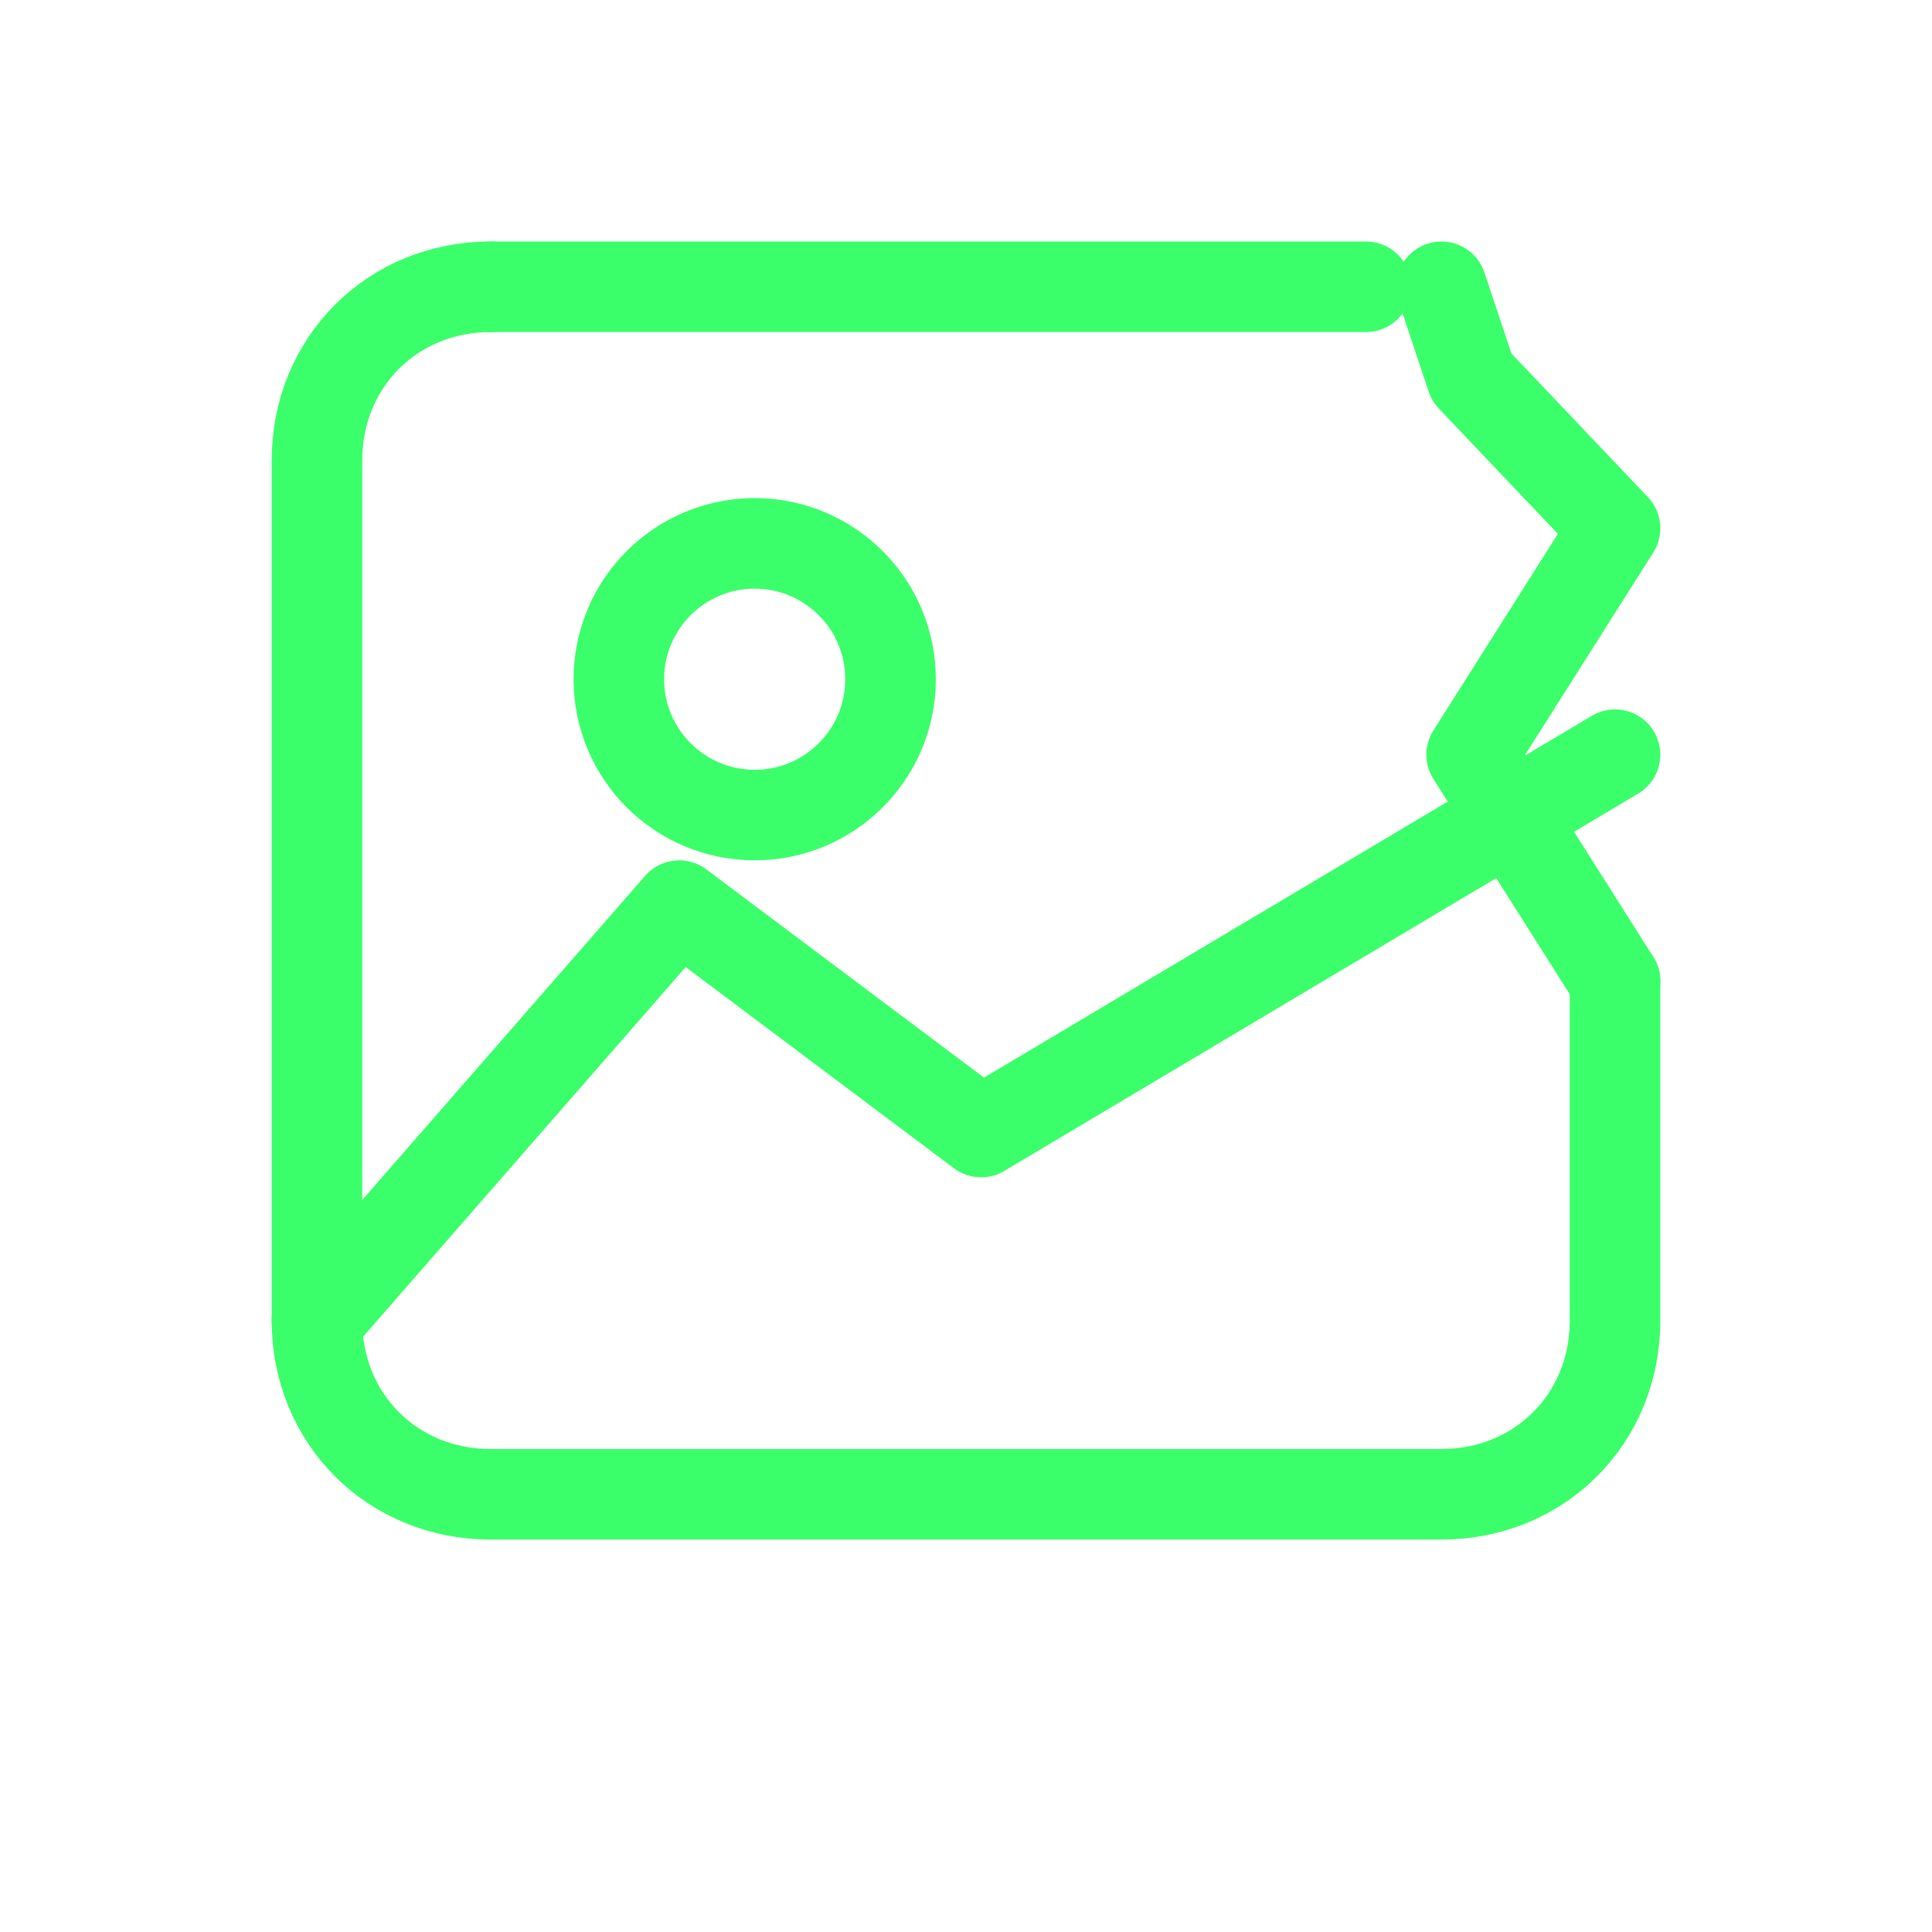
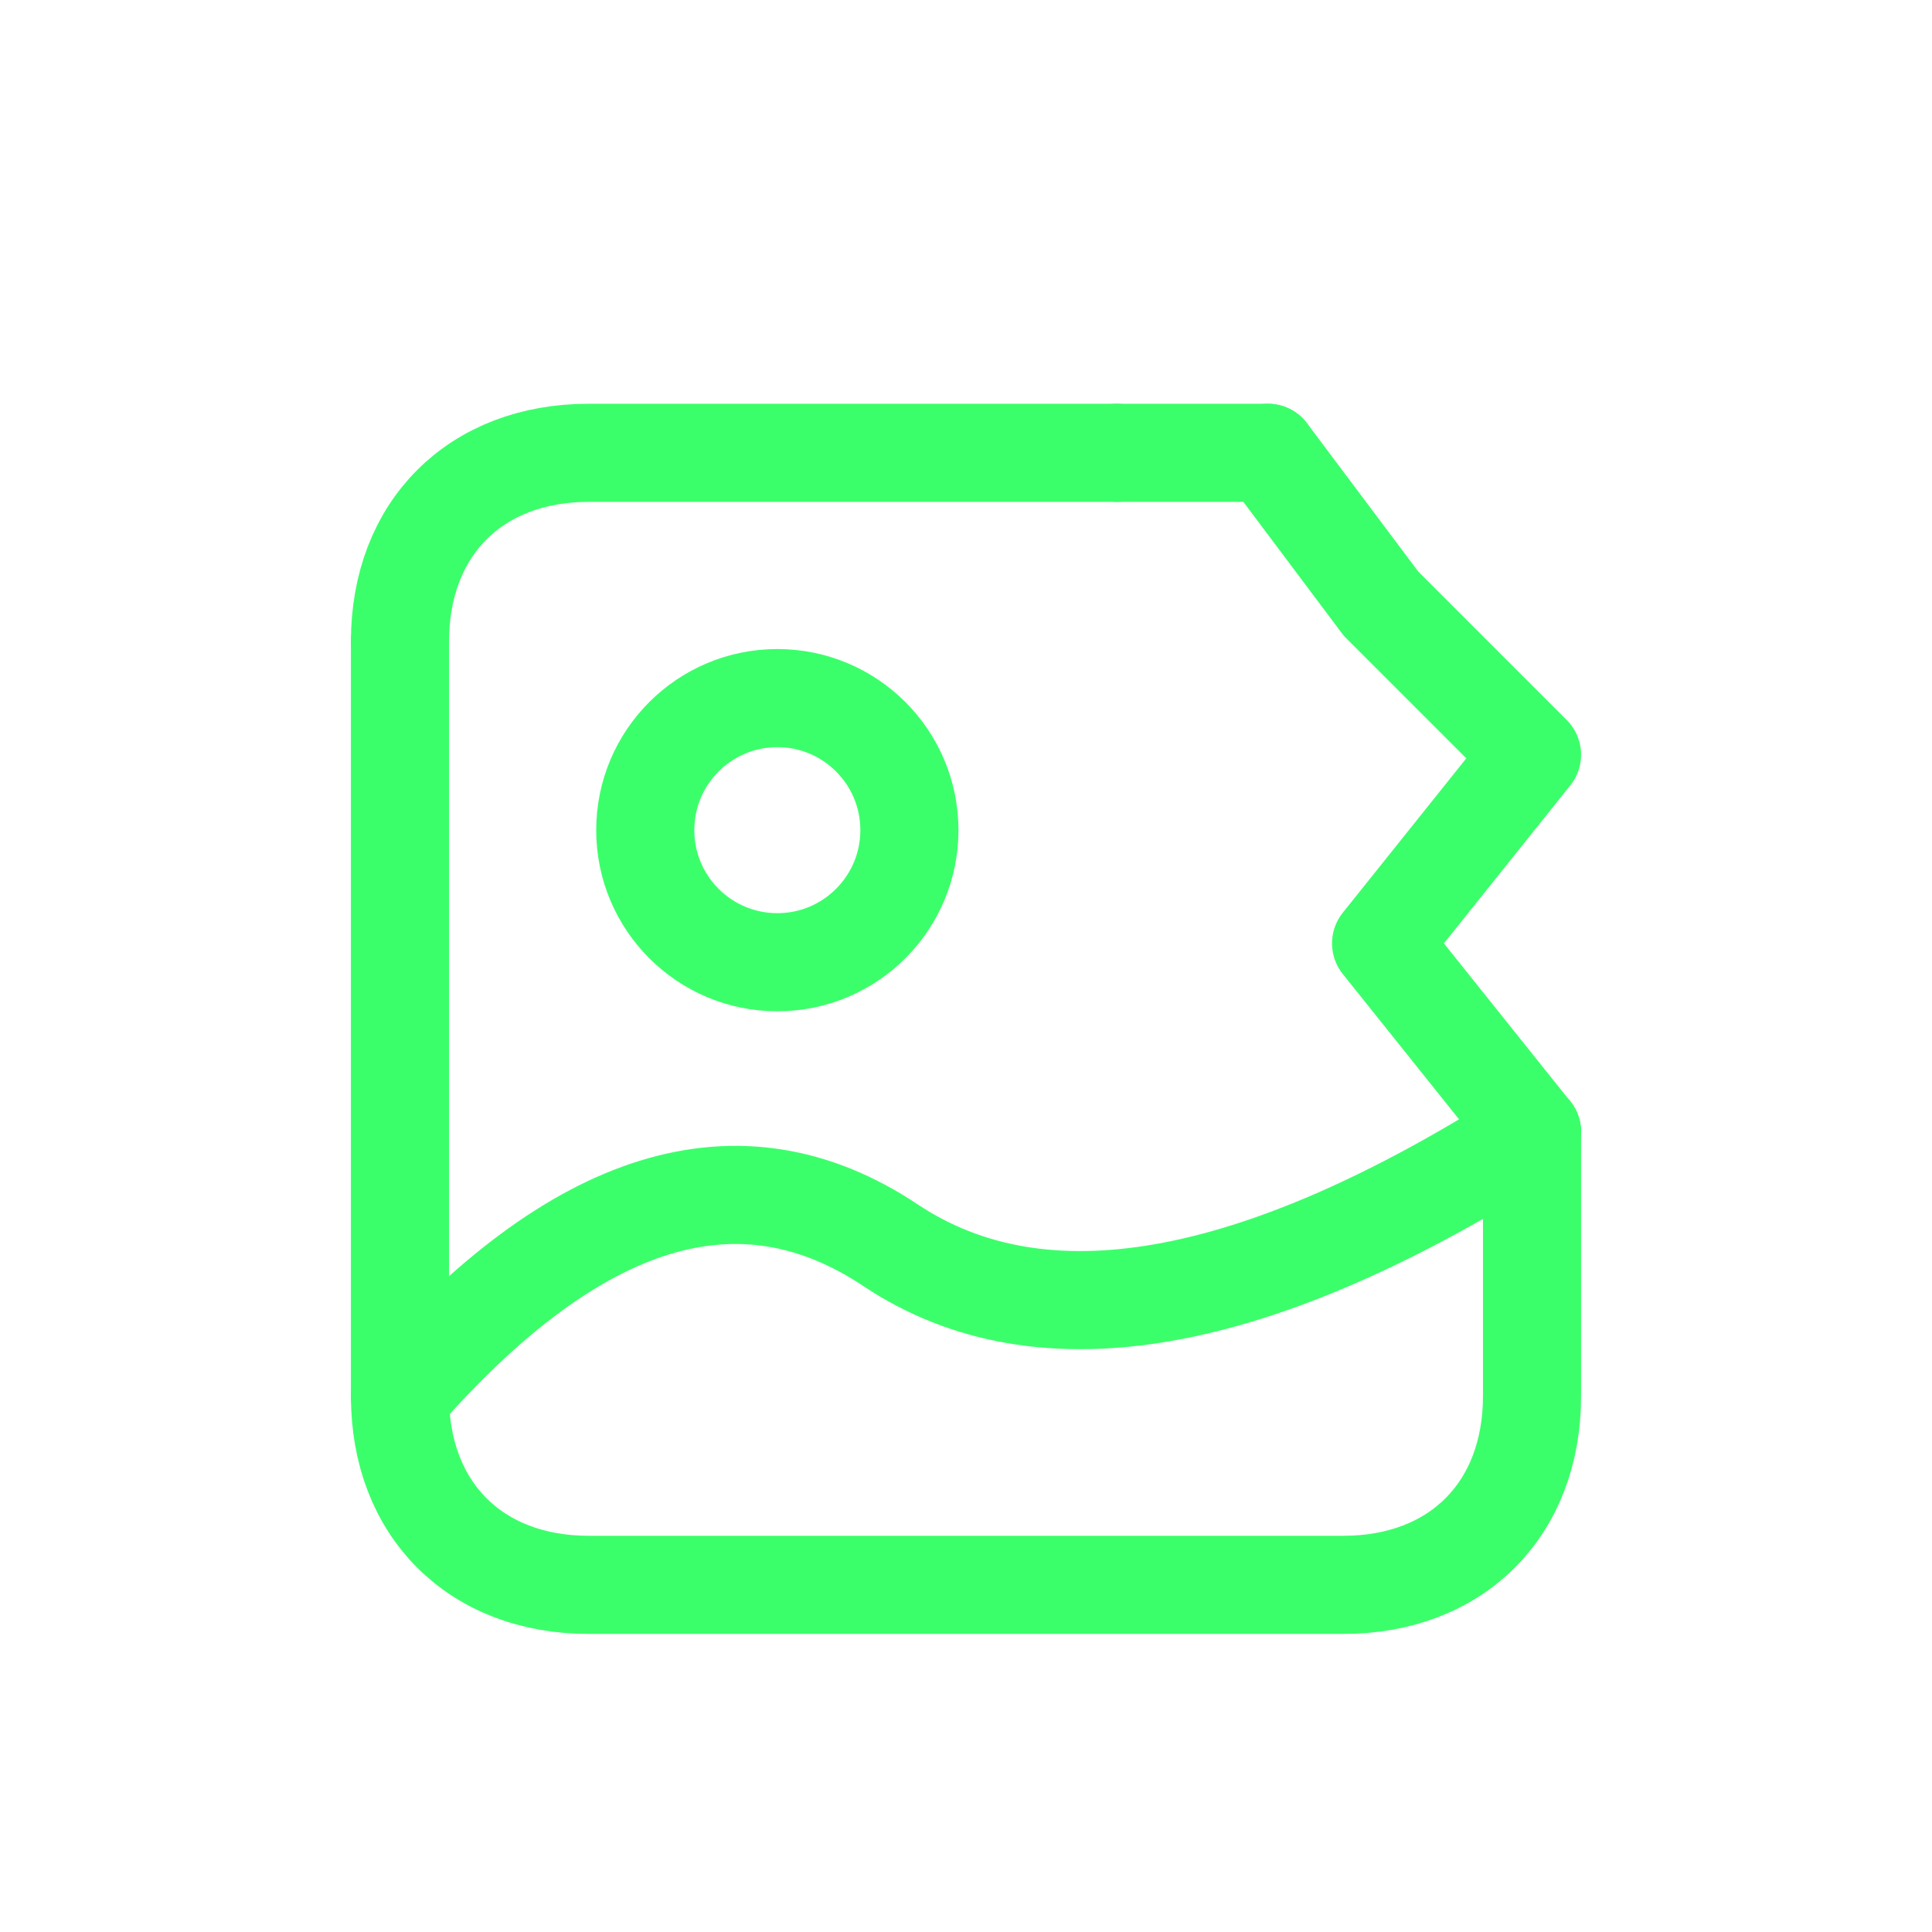
<svg xmlns="http://www.w3.org/2000/svg" viewBox="0 0 512 512">
  <rect width="512" height="512" fill="#ffffff" />
-   <g fill="none" stroke="#3BFF6A" stroke-width="24" stroke-linecap="round" stroke-linejoin="round">
-     <path d="M130,76 L130,76 C104,76 84,96 84,122 L84,350 C84,376 104,396 130,396 L382,396 C408,396 428,376 428,350 L428,260" />
-     <path d="M362,76 L130,76" />
-     <polyline points="428,260 390,200 428,140 390,100 382,76" />
-     <circle cx="200" cy="180" r="36" />
-     <path d="M84,350 L180,240 L260,300 L428,200" />
+   <g transform="translate(256,270)" fill="none" stroke="#3BFF6A" stroke-width="26" stroke-linecap="round" stroke-linejoin="round">
+     <path d="M-150,-100 C-150,-130 -130,-150 -100,-150 L40,-150" />
+     <path d="M-150,-100 L-150,100 C-150,130 -130,150 -100,150 L100,150 C130,150 150,130 150,100 L150,30" />
+     <polyline points="150,30 110,-20 150,-70 110,-110 80,-150" />
+     <line x1="40" y1="-150" x2="80" y2="-150" />
+     <circle cx="-50" cy="-50" r="35" />
+     <path d="M-150,100 Q-80,20 -20,60 Q40,100 150,30" />
  </g>
</svg>
